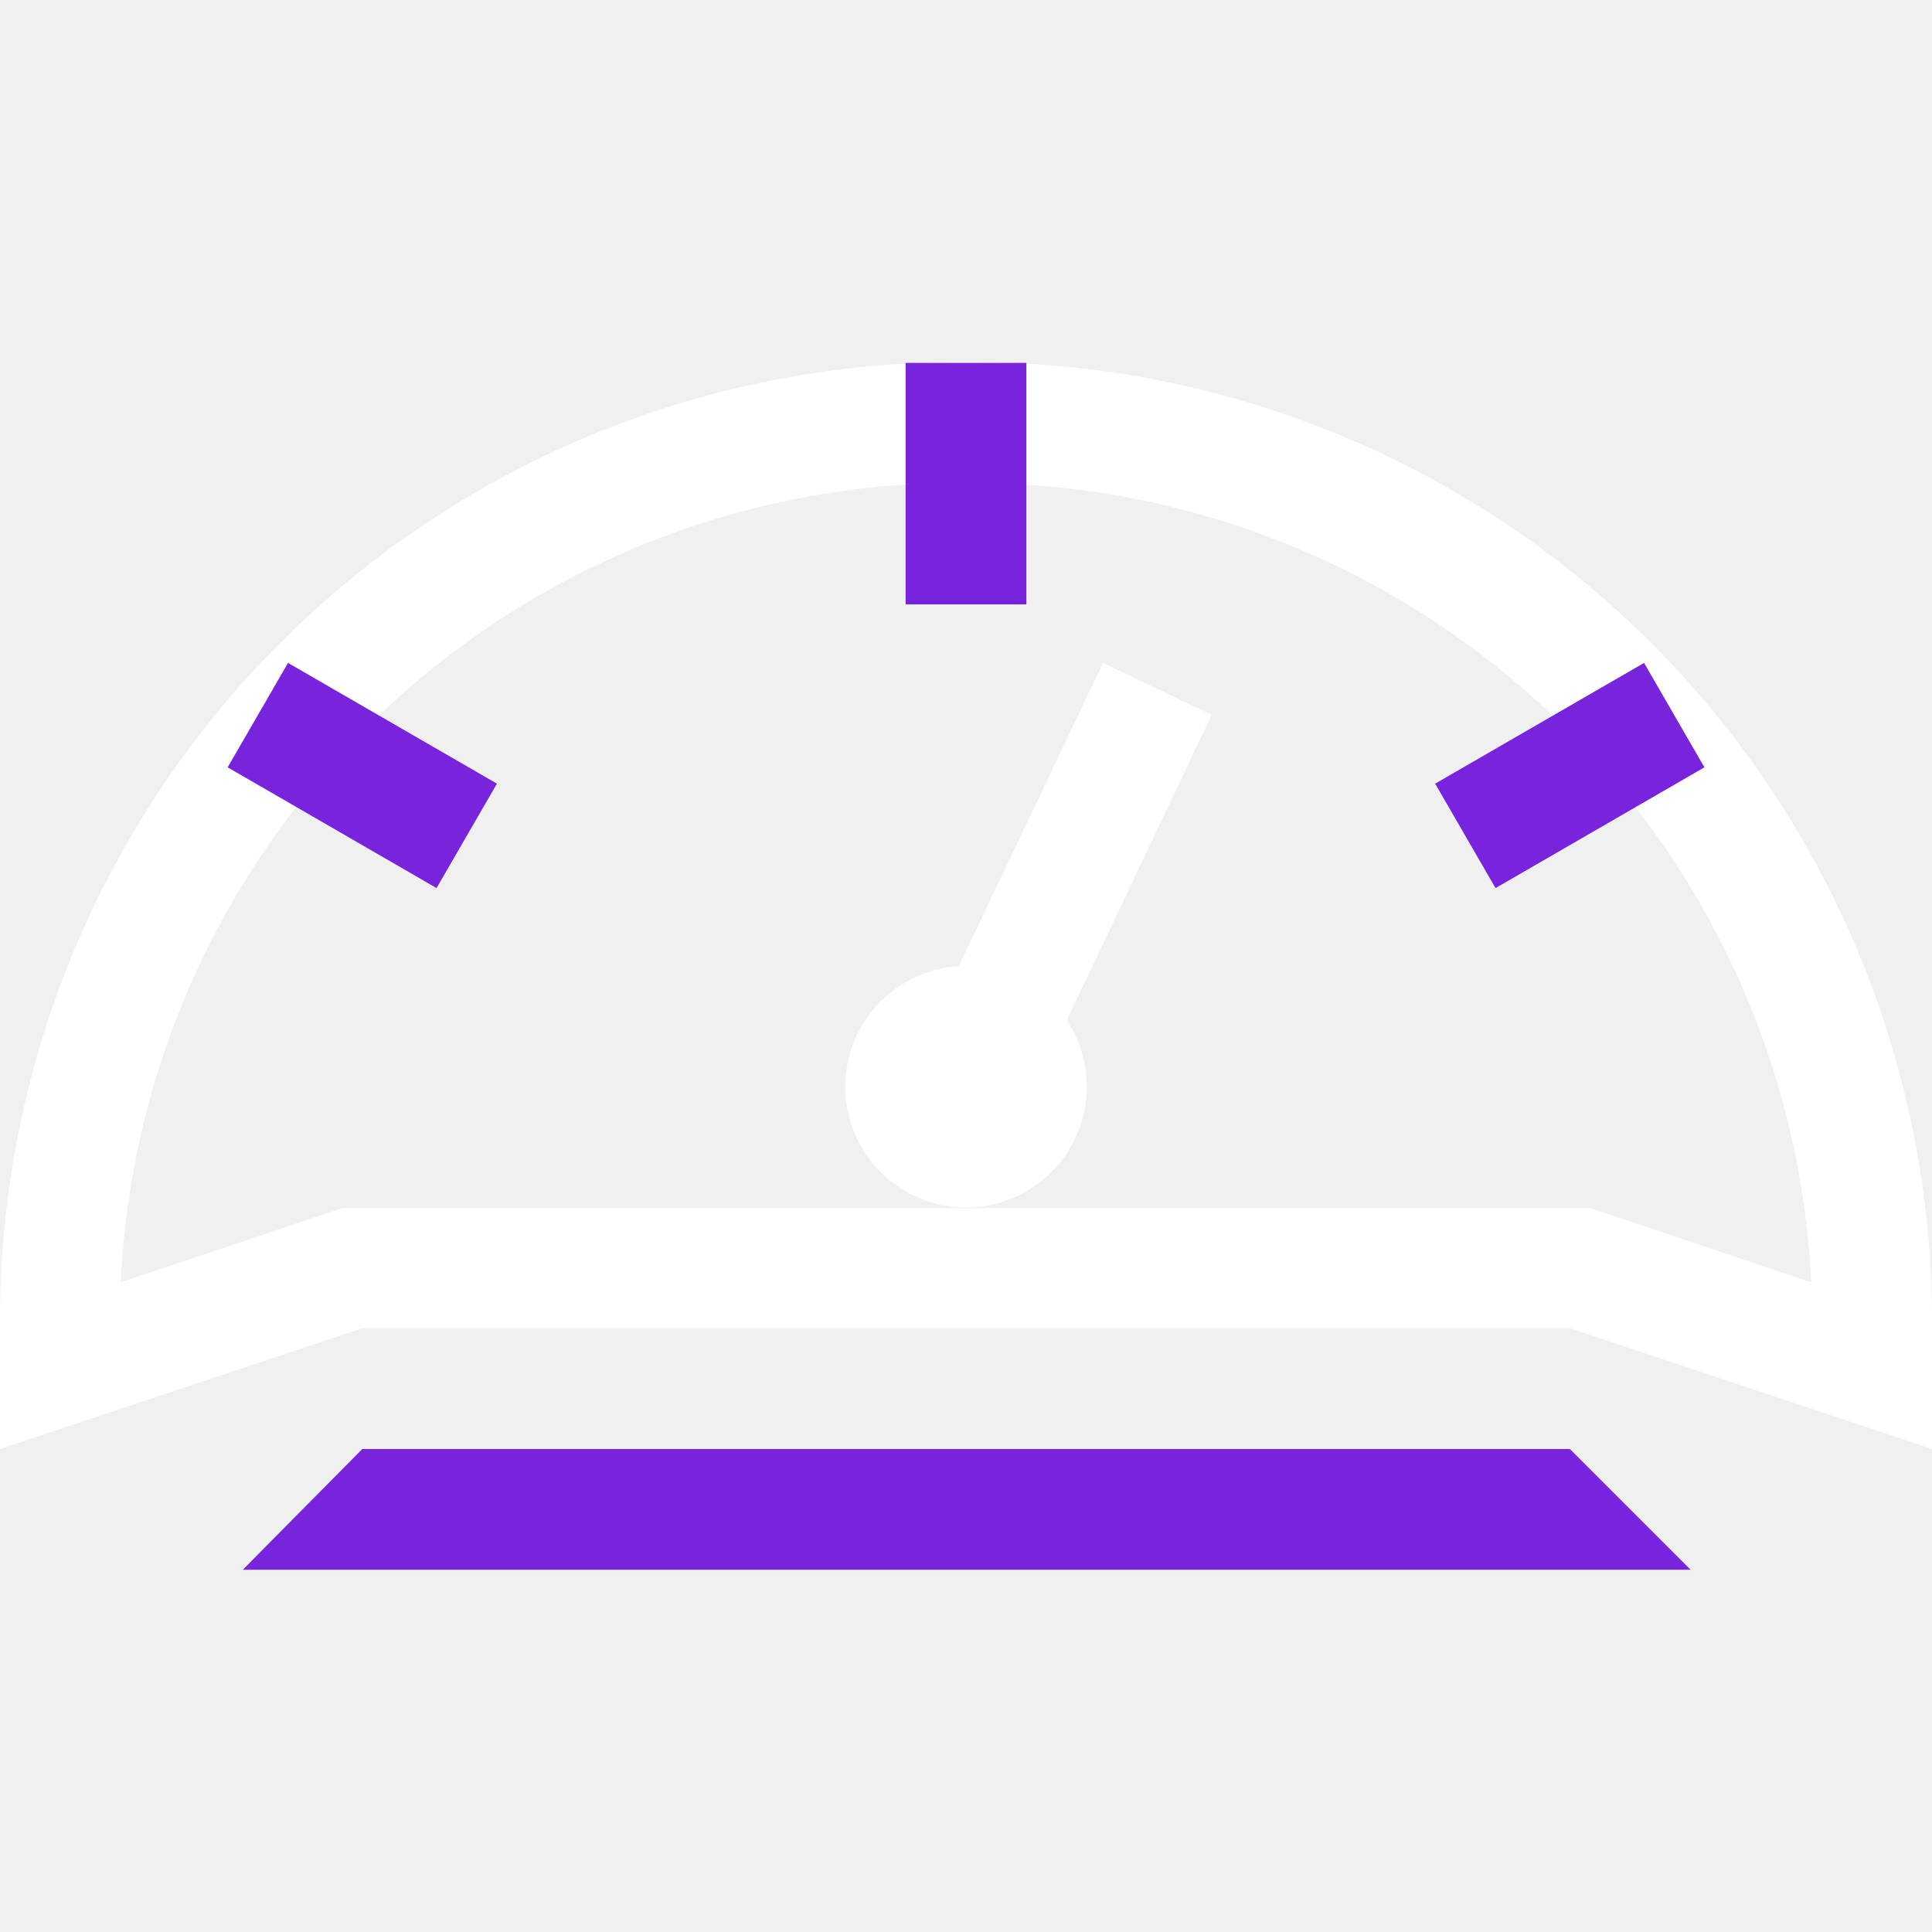
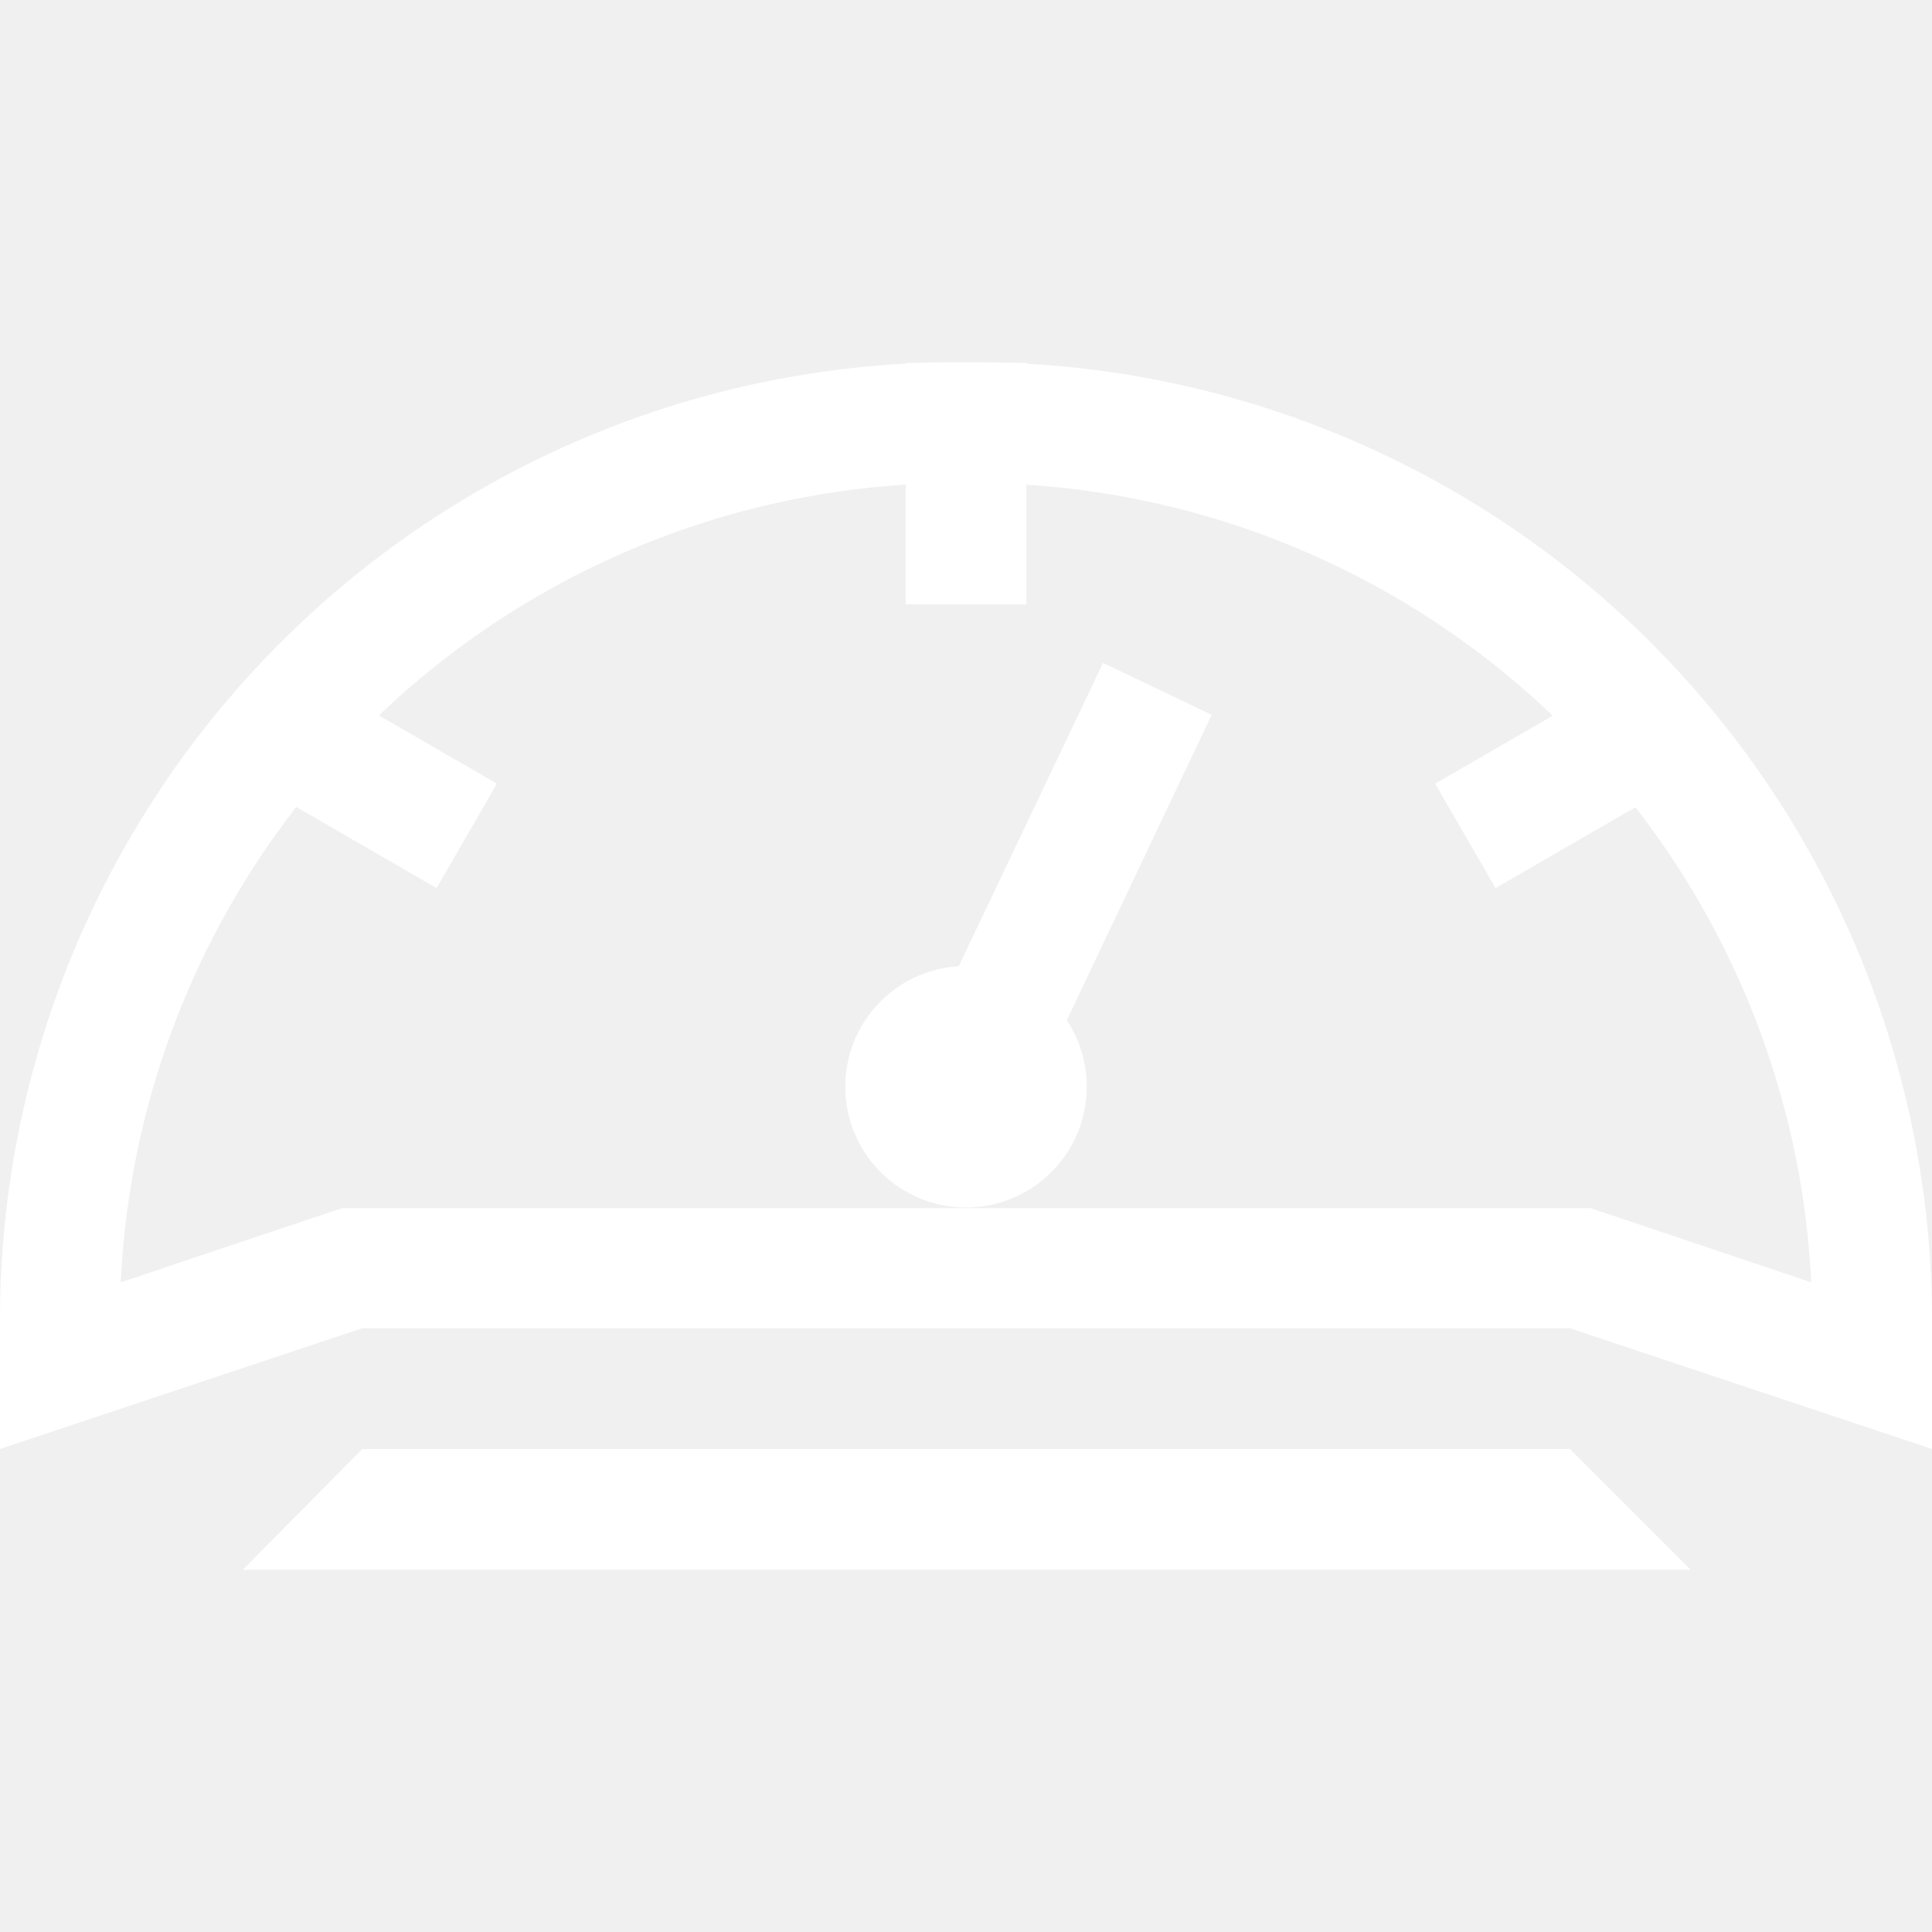
<svg xmlns="http://www.w3.org/2000/svg" width="24" height="24" viewBox="0 0 24 24" fill="none">
  <g clip-path="url(#clip0_12605_50301)">
-     <path d="M12 6C14.694 5.979 17.291 7.002 19.248 8.852C21.205 10.703 22.37 13.239 22.5 15.93L19.98 15.082L19.755 15.008H4.253L4.027 15.082L1.5 15.93C1.626 13.238 2.79 10.7 4.748 8.848C6.706 6.997 9.305 5.976 12 6ZM12 4.5C10.437 4.486 8.886 4.781 7.436 5.367C5.987 5.953 4.667 6.818 3.553 7.915C2.438 9.011 1.551 10.317 0.941 11.756C0.332 13.196 0.012 14.742 0 16.305H0V18L4.5 16.5H19.5L24 18V16.305C23.972 13.149 22.693 10.133 20.443 7.919C18.193 5.706 15.156 4.476 12 4.5Z" fill="white" />
-     <path d="M12 12C11.703 12 11.413 12.088 11.167 12.253C10.92 12.418 10.728 12.652 10.614 12.926C10.501 13.2 10.471 13.502 10.529 13.793C10.587 14.084 10.73 14.351 10.939 14.561C11.149 14.77 11.416 14.913 11.707 14.971C11.998 15.029 12.3 14.999 12.574 14.886C12.848 14.772 13.082 14.58 13.247 14.333C13.412 14.087 13.5 13.797 13.5 13.5C13.5 13.102 13.342 12.721 13.061 12.439C12.779 12.158 12.398 12 12 12Z" fill="white" />
+     <path d="M12 6C14.694 5.979 17.291 7.002 19.248 8.852C21.205 10.703 22.37 13.239 22.5 15.93L19.98 15.082L19.755 15.008H4.253L4.027 15.082L1.5 15.93C1.626 13.238 2.79 10.7 4.748 8.848C6.706 6.997 9.305 5.976 12 6V6ZM12 4.5C10.437 4.486 8.886 4.781 7.436 5.367C5.987 5.953 4.667 6.818 3.553 7.915C2.438 9.011 1.551 10.317 0.941 11.756C0.332 13.196 0.012 14.742 0 16.305H0V18L4.5 16.5H19.5L24 18V16.305C23.972 13.149 22.693 10.133 20.443 7.919C18.193 5.706 15.156 4.476 12 4.5V4.5Z" fill="white" />
+     <path d="M12 12C11.703 12 11.413 12.088 11.167 12.253C10.92 12.418 10.728 12.652 10.614 12.926C10.501 13.2 10.471 13.502 10.529 13.793C10.587 14.084 10.73 14.351 10.939 14.561C11.149 14.77 11.416 14.913 11.707 14.971C11.998 15.029 12.3 14.999 12.574 14.886C12.848 14.772 13.082 14.58 13.247 14.333C13.412 14.087 13.5 13.797 13.5 13.5C13.5 13.102 13.342 12.721 13.061 12.439C12.779 12.158 12.398 12 12 12V12Z" fill="white" />
    <path d="M13.702 8.235L11.055 13.8L12.412 14.445L15.052 8.88L13.702 8.235Z" fill="white" />
-     <path d="M12.75 4.508H11.25V7.508H12.75V4.508Z" fill="#7823DC" />
-     <path d="M3.578 8.235L2.828 9.532L5.423 11.032L6.173 9.735L3.578 8.235Z" fill="#7823DC" />
-     <path d="M20.423 8.235L17.828 9.735L18.578 11.032L21.173 9.532L20.423 8.235Z" fill="#7823DC" />
-     <path d="M19.501 18H4.501L3.016 19.5H21.001L19.501 18Z" fill="#7823DC" />
+     <path d="M12.75 4.508H11.25V7.508H12.75V4.508Z" fill="white" />
+     <path d="M3.578 8.235L2.828 9.532L5.423 11.032L6.173 9.735L3.578 8.235Z" fill="white" />
+     <path d="M20.423 8.235L17.828 9.735L18.578 11.032L21.173 9.532L20.423 8.235Z" fill="white" />
+     <path d="M19.501 18H4.501L3.016 19.5H21.001L19.501 18Z" fill="white" />
  </g>
  <defs>
    <clipPath id="clip0_12605_50301">
      <rect width="24" height="24" fill="white" />
    </clipPath>
  </defs>
</svg>
